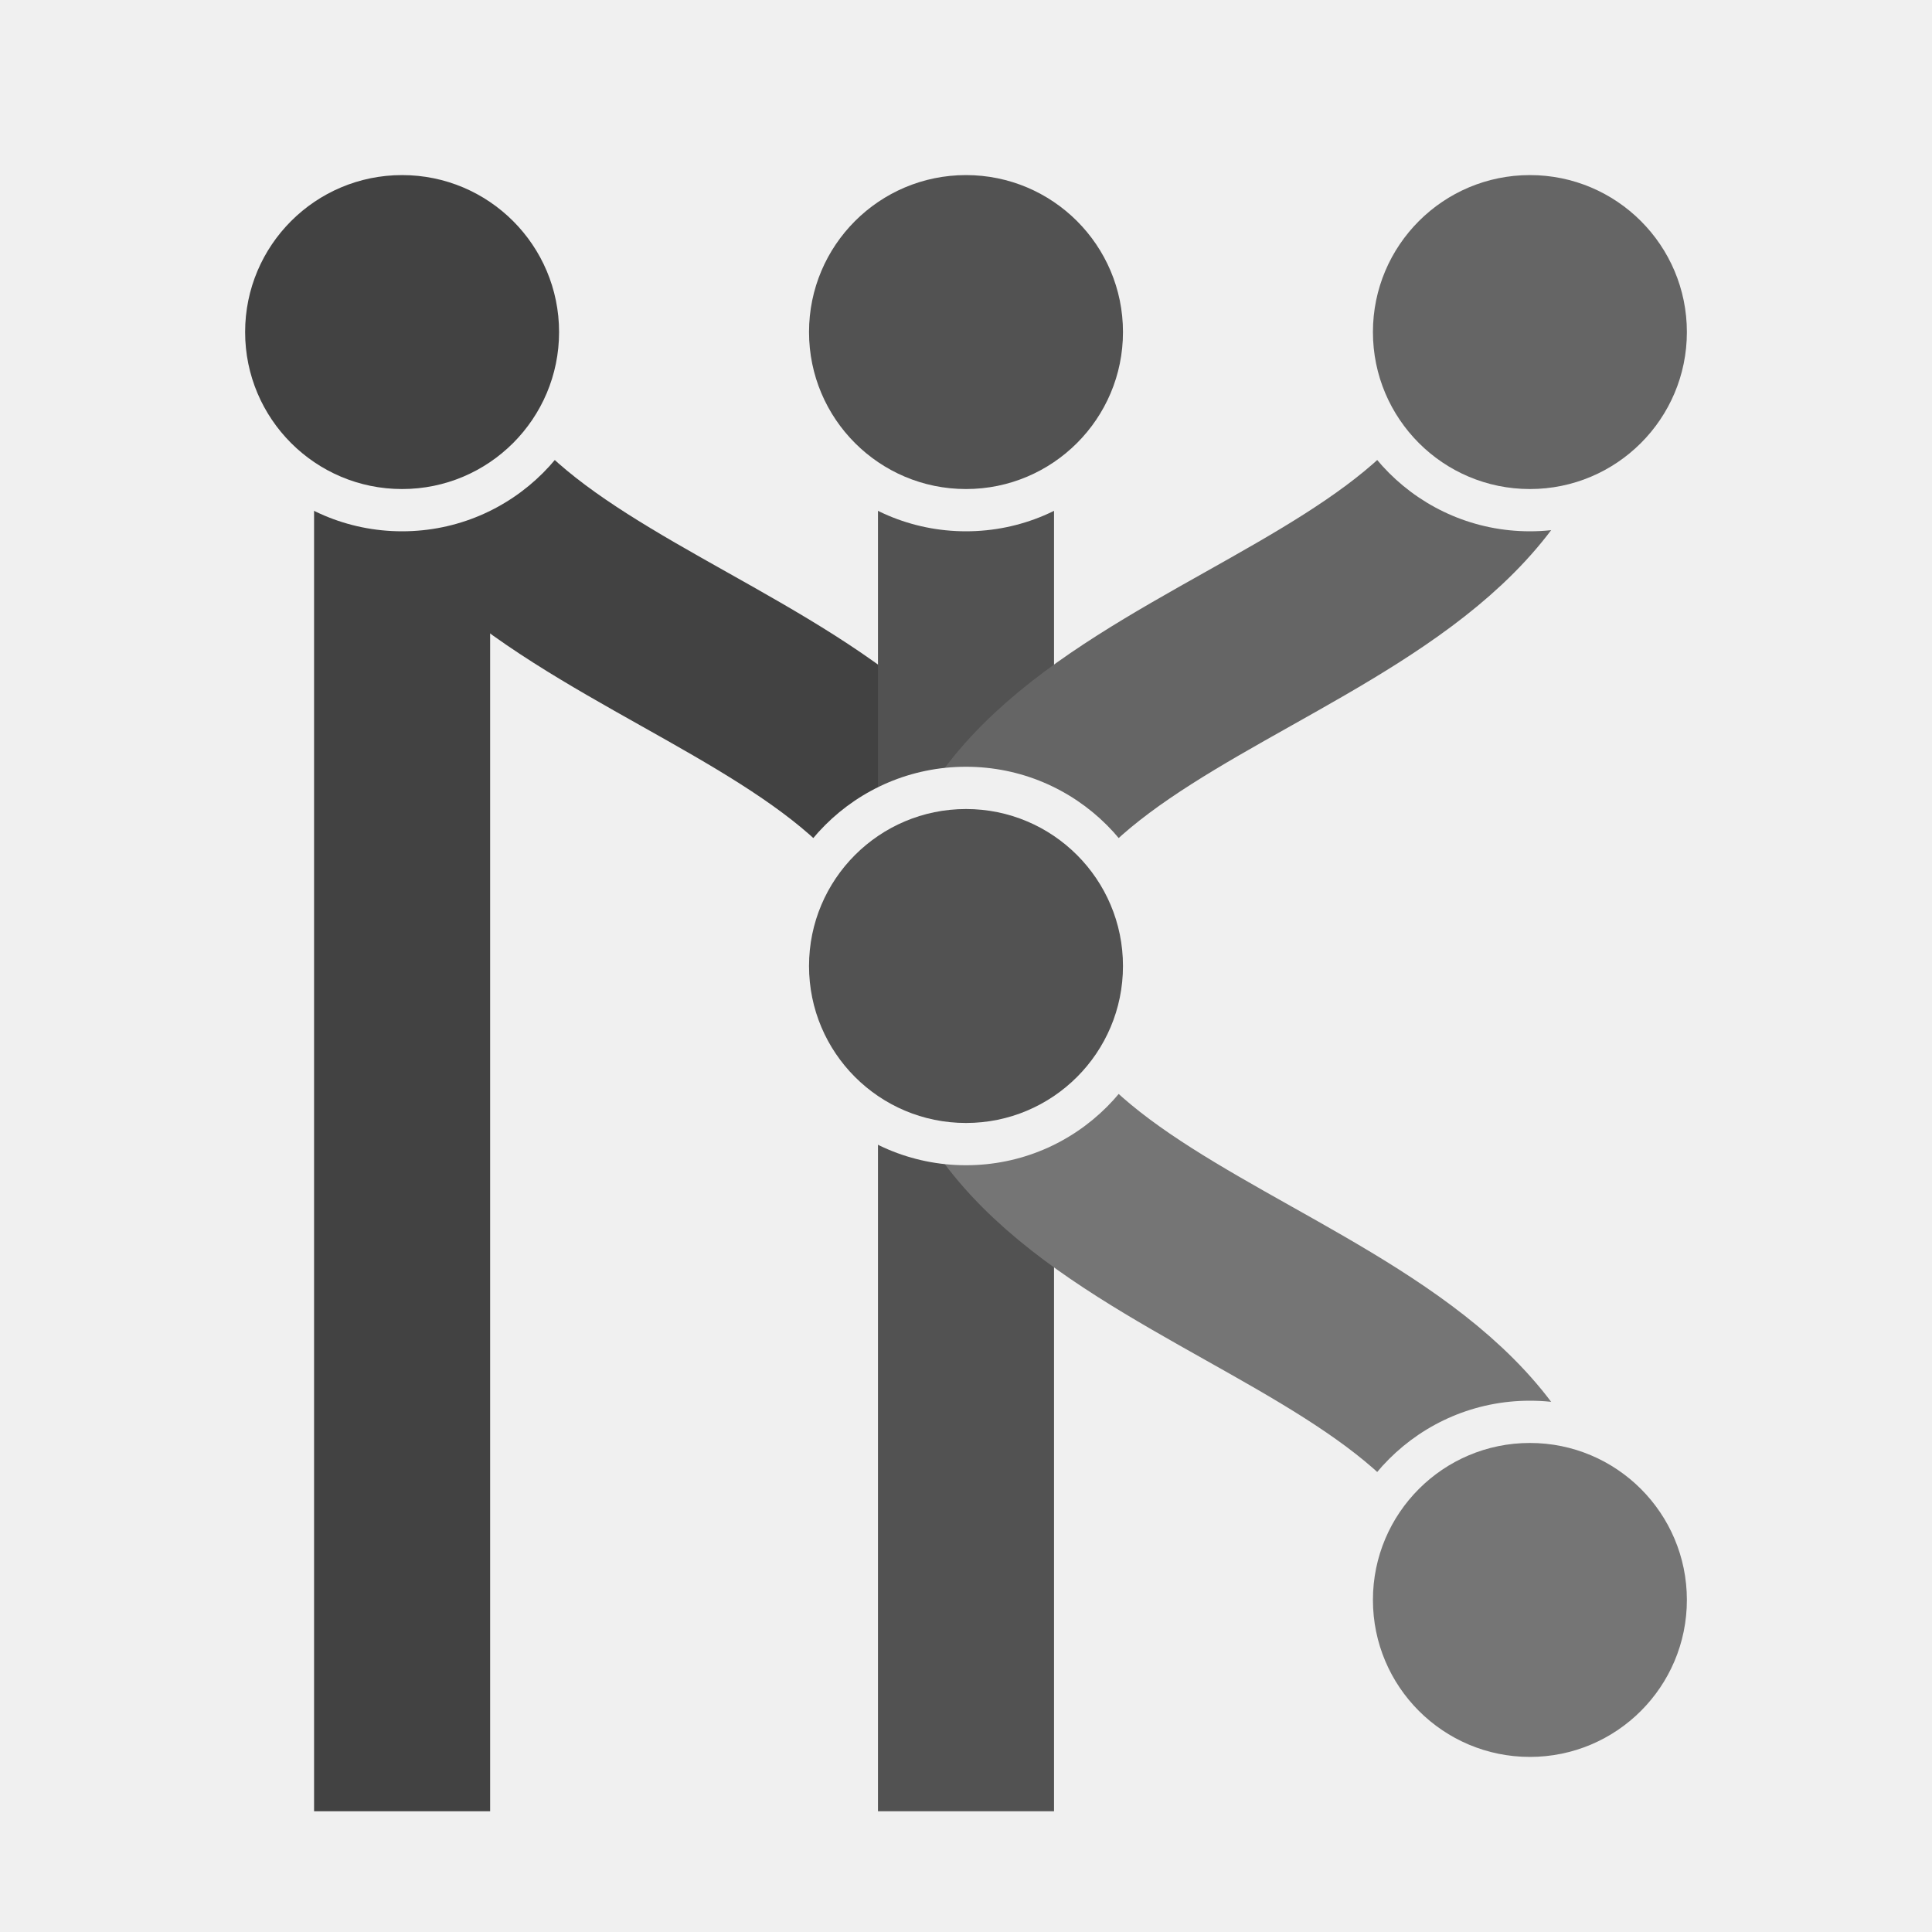
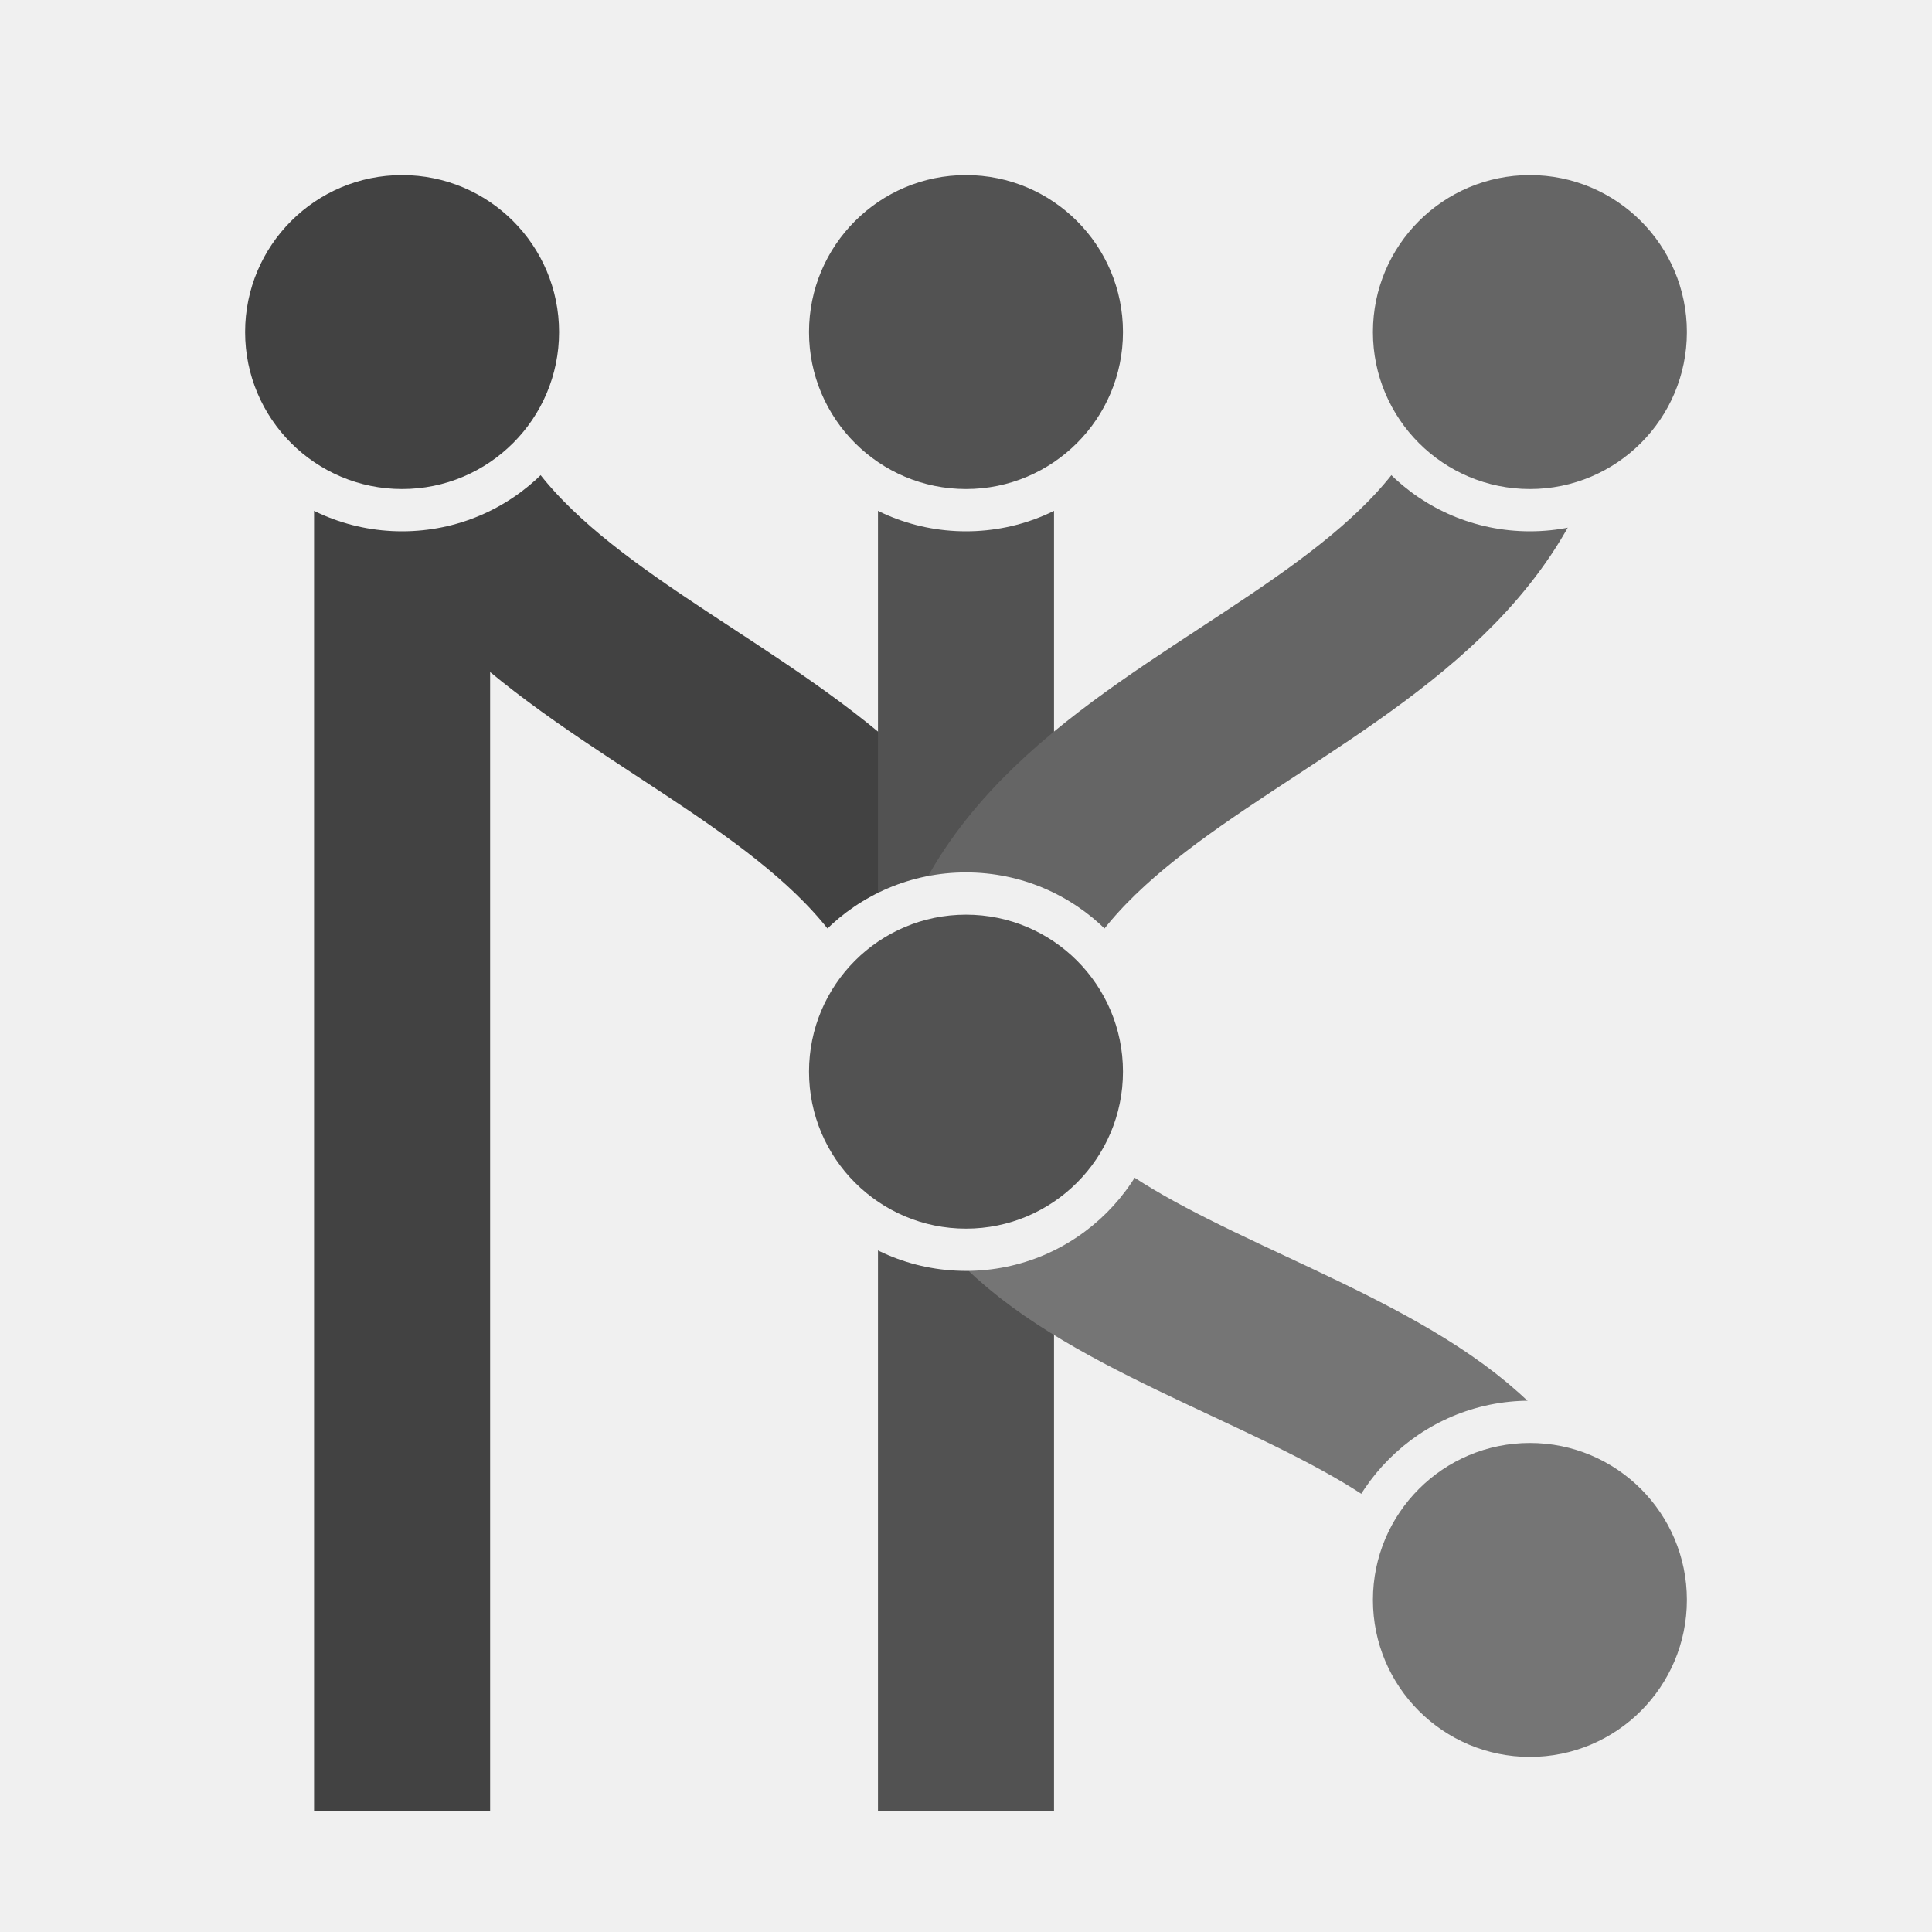
<svg xmlns="http://www.w3.org/2000/svg" width="16" height="16" viewBox="0 0 16 16">
  <mask id="gap">
    <rect width="16" height="16" fill="#fff" />
    <g fill="#000">
      <circle cx="3.33" cy="2.75" r="1.65" />
      <circle cx="8" cy="2.75" r="1.65" />
      <circle cx="12.67" cy="2.75" r="1.65" />
-       <circle cx="8" cy="8" r="1.65" />
+       <circle cx="8" cy="8.875" r="1.65" />
      <circle cx="12.67" cy="13.25" r="1.65" />
    </g>
  </mask>
  <g fill="none" stroke-width="1.458" mask="url(#gap)">
    <path stroke="#424242" d="M3.33 2.75V15" />
-     <path stroke="#424242" d="M3.33 2.75C3.33 5.375 8 5.375 8 8" />
-     <path stroke="#525252" d="M8 2.75V8" />
-     <path stroke="#656565" d="M12.67 2.75C12.67 5.375 8 5.375 8 8" />
-     <path stroke="#525252" d="M8 8V15" />
-     <path stroke="#757575" d="M8 8C8 10.625 12.67 10.625 12.67 13.25" />
+     <path stroke="#424242" d="M3.33 2.75C3.33 5.812 8 5.812 8 8.875" />
+     <path stroke="#525252" d="M8 2.75V8.875" />
+     <path stroke="#656565" d="M12.67 2.75C12.67 5.812 8 5.812 8 8.875" />
+     <path stroke="#525252" d="M8 8.875V15" />
+     <path stroke="#757575" d="M8 8.875C8 11.062 12.67 11.062 12.67 13.25" />
  </g>
  <circle fill="#424242" cx="3.33" cy="2.75" r="1.3" />
  <circle fill="#525252" cx="8" cy="2.75" r="1.3" />
  <circle fill="#656565" cx="12.67" cy="2.75" r="1.3" />
-   <circle fill="#525252" cx="8" cy="8" r="1.3" />
+   <circle fill="#525252" cx="8" cy="8.875" r="1.3" />
  <circle fill="#757575" cx="12.67" cy="13.25" r="1.3" />
</svg>
